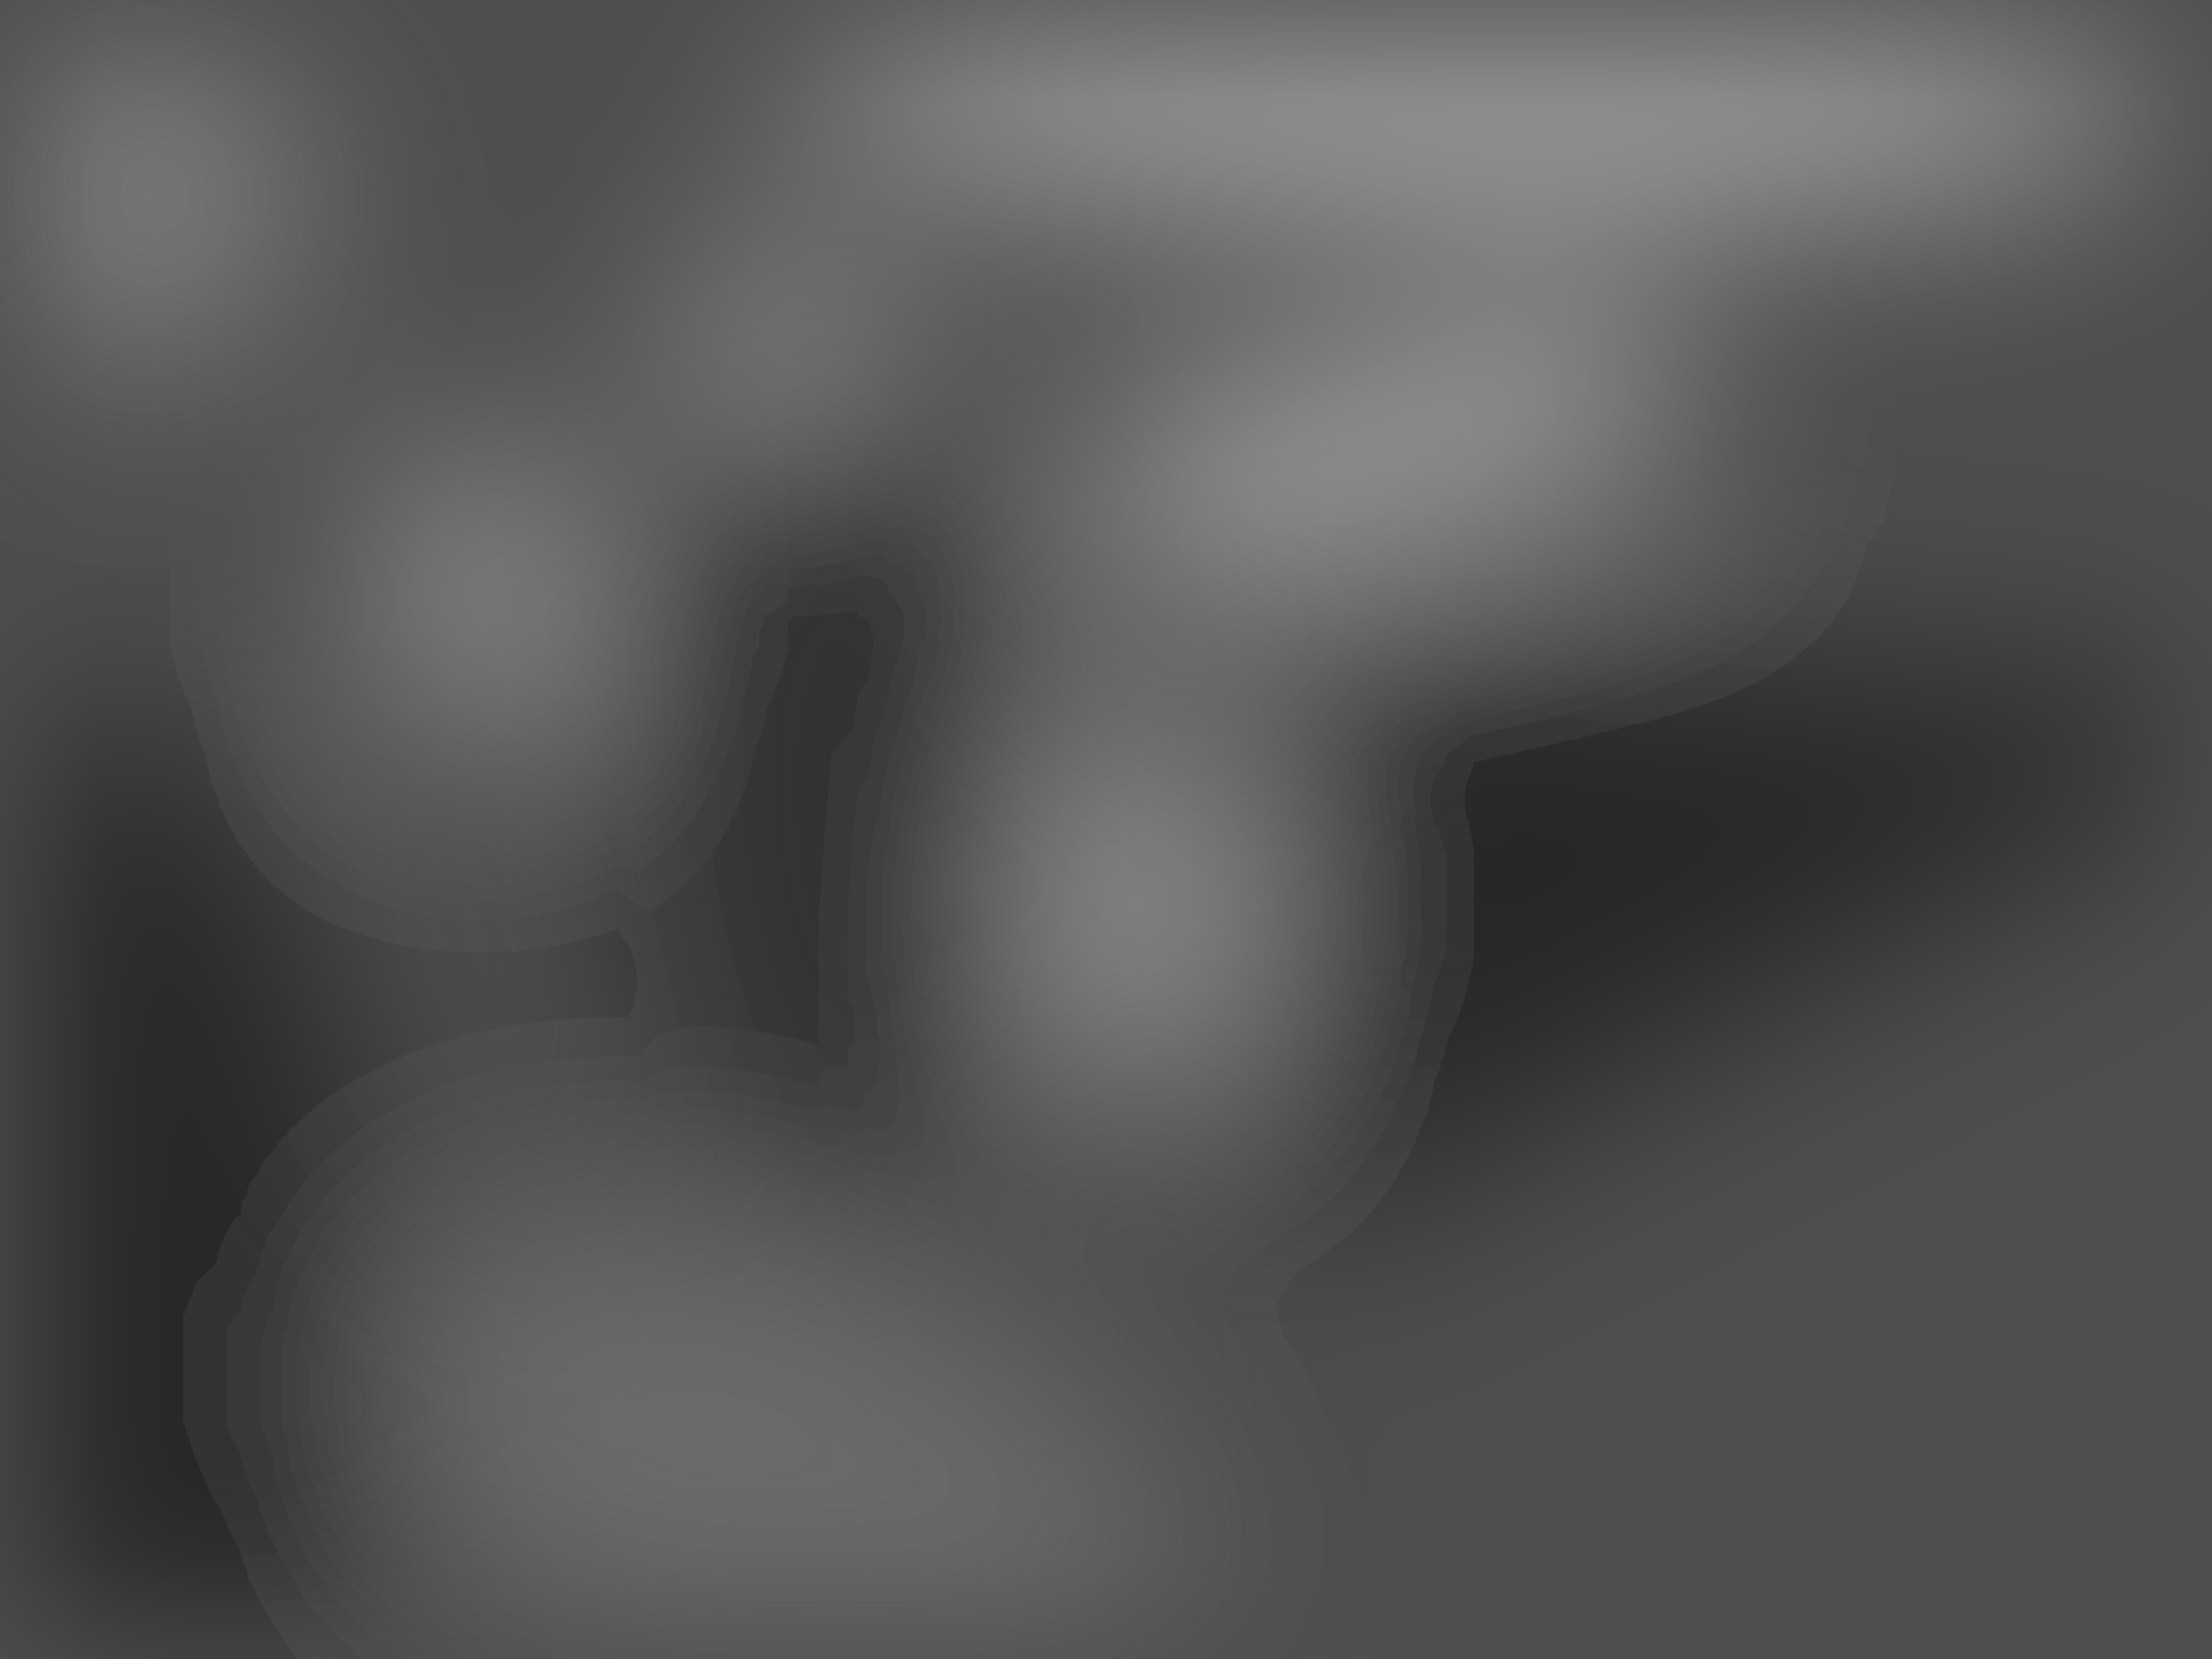
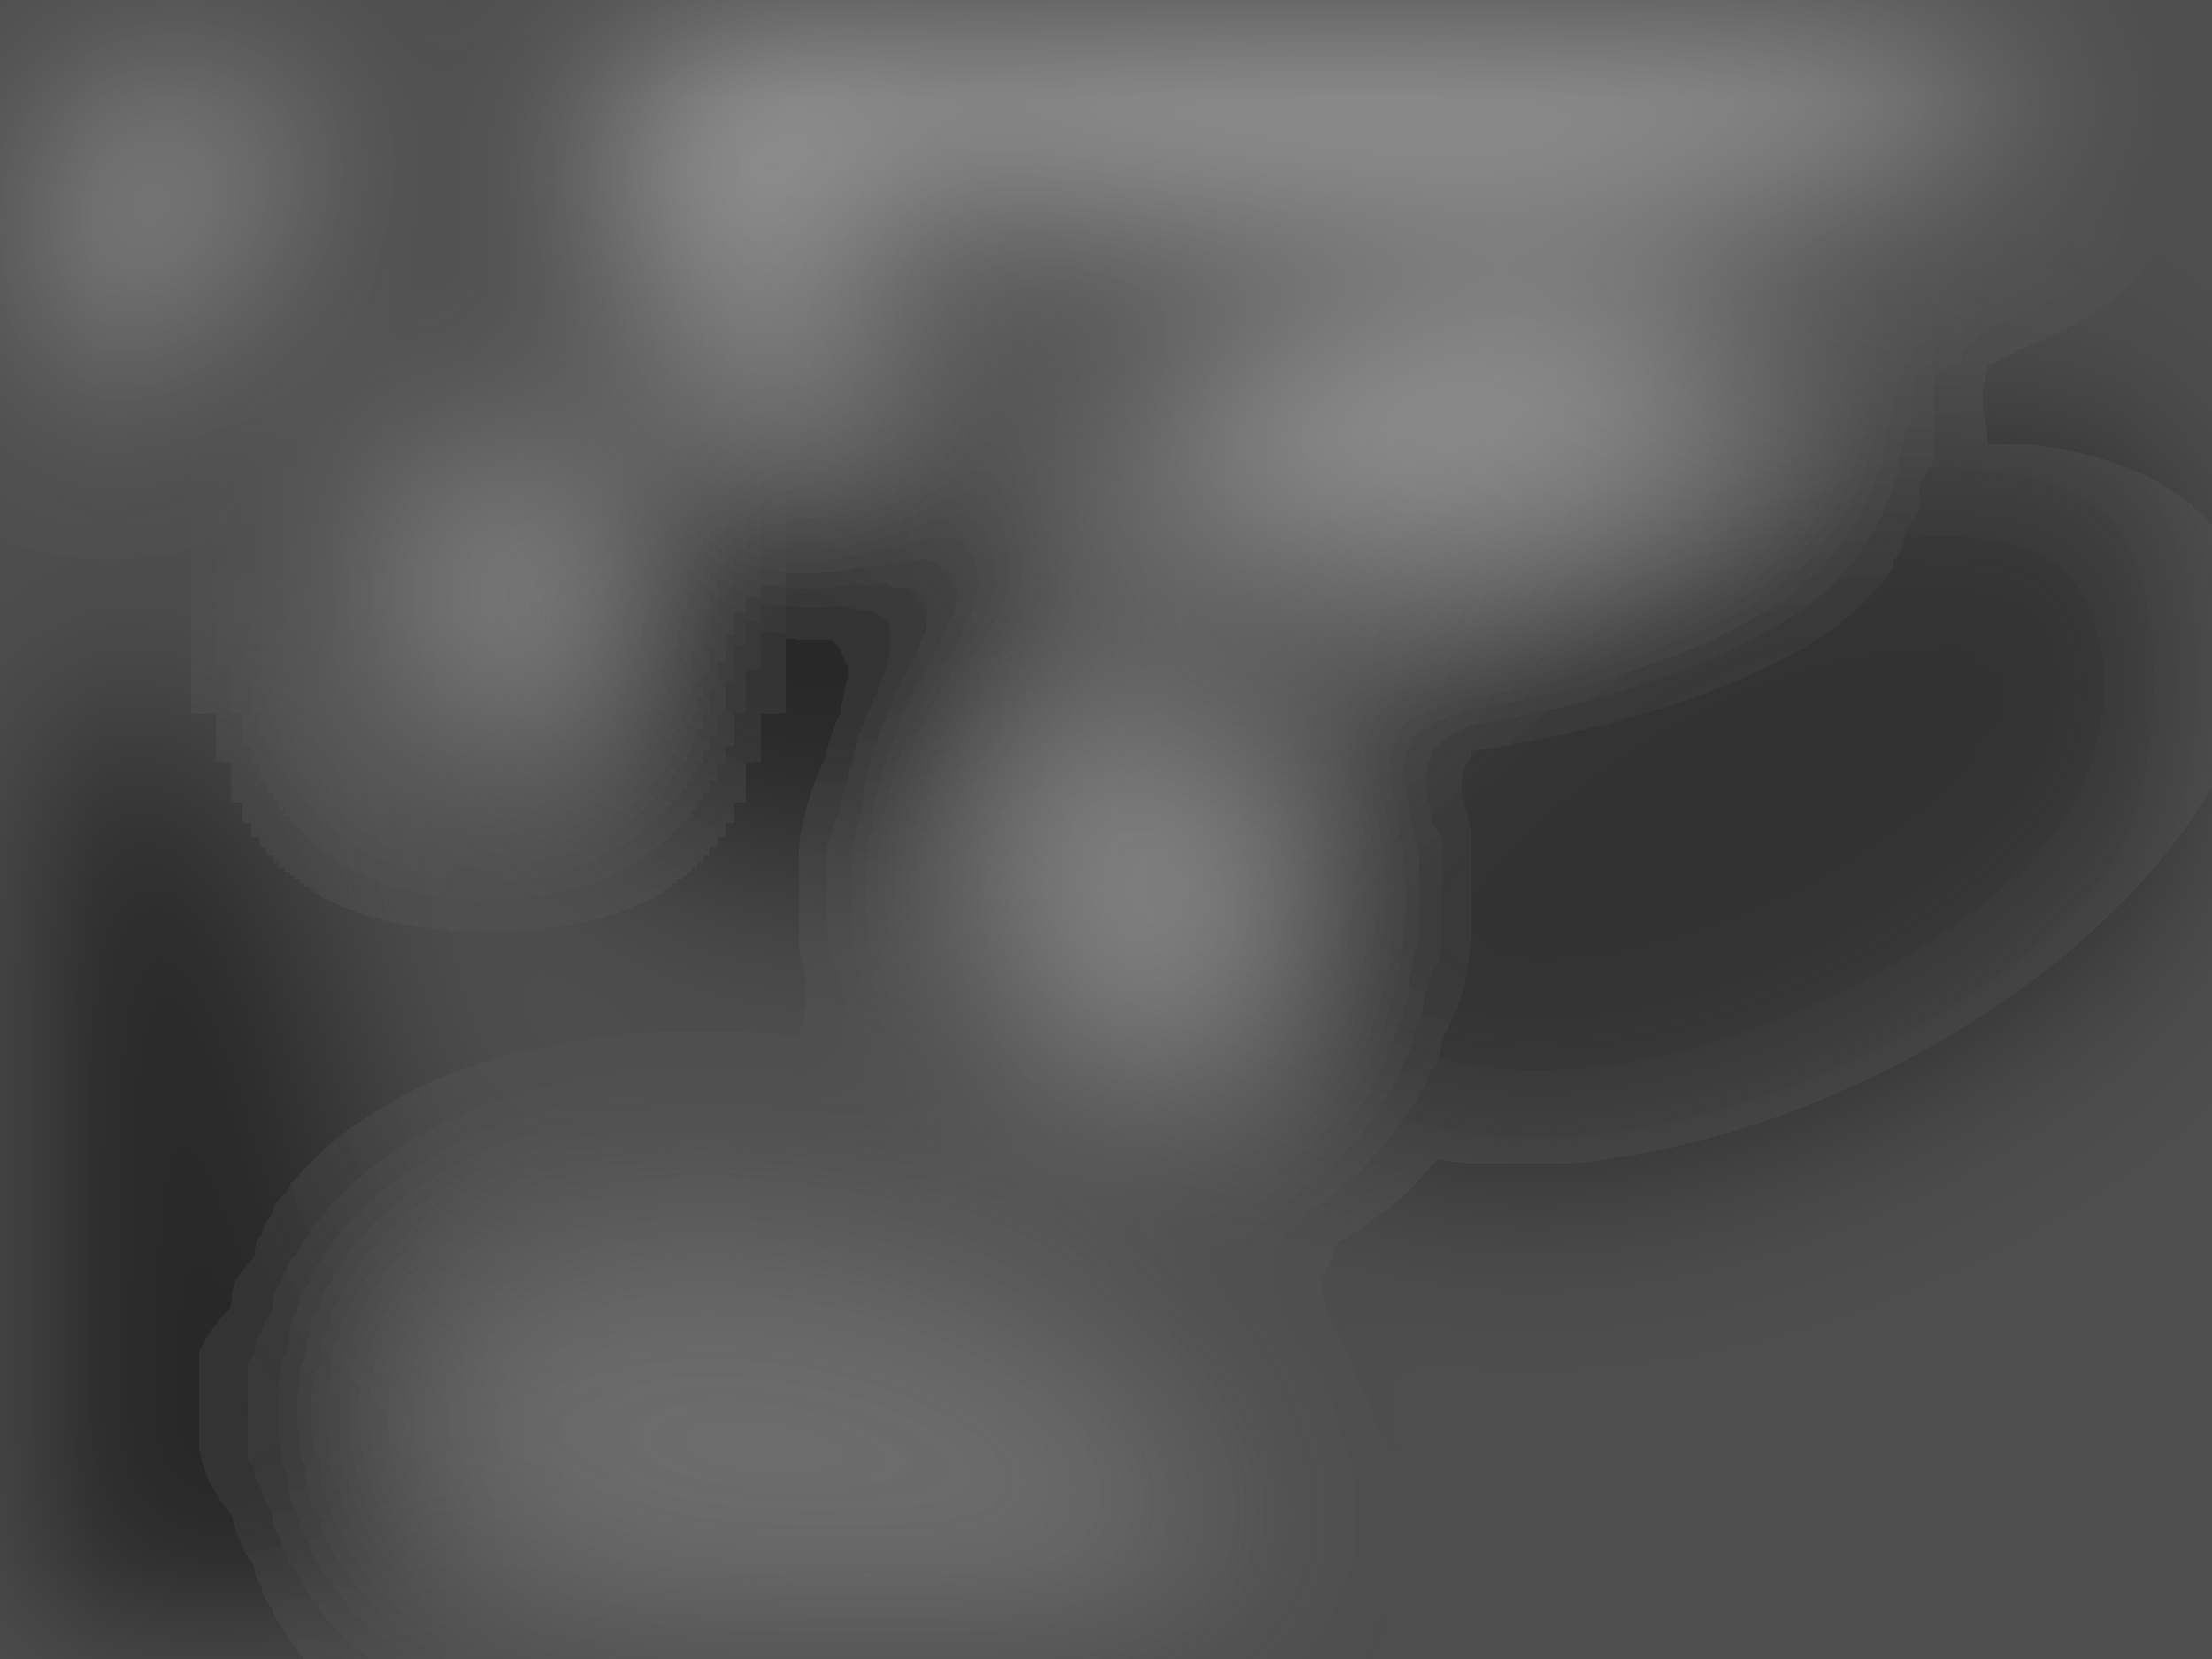
<svg xmlns="http://www.w3.org/2000/svg" viewBox="0 0 800 600">
  <filter id="b">
    <feGaussianBlur stdDeviation="12" />
  </filter>
  <path fill="#4e4e4e" d="M0 0h800v600H0z" />
  <g filter="url(#b)" transform="translate(1.6 1.6) scale(3.125)" fill-opacity=".5">
-     <ellipse fill="#fff" rx="1" ry="1" transform="matrix(79.81176 .6965 -.12314 14.1106 170.3 10.3)" />
-     <path fill="#fff" d="M126 48l63.3-14.5 4.7 20.4-63.3 14.6z" />
-     <ellipse rx="1" ry="1" transform="rotate(86.8 -82.6 91.5) scale(88.82034 34.21178)" />
-     <path d="M148 70l-3 76 126-65z" />
-     <ellipse fill="#dadada" cx="131" cy="104" rx="13" ry="23" />
-     <ellipse fill="#fcfcfc" cx="55" cy="68" rx="9" ry="18" />
-     <ellipse fill="#fff" rx="1" ry="1" transform="matrix(-10.20846 -4.9632 4.16803 -8.57295 90.1 39.3)" />
-     <ellipse fill="#898989" rx="1" ry="1" transform="matrix(10.15007 -25.12232 46.39965 18.74667 89.5 171)" />
-     <ellipse fill="#161616" rx="1" ry="1" transform="rotate(-91.8 93 -.8) scale(50.58879 25.57007)" />
-     <ellipse fill="#b3b3b3" cx="15" cy="22" rx="20" ry="20" />
+     <ellipse fill="#fff" cx="154" cy="7" rx="78" ry="16" />
+     <ellipse fill="#fff" rx="1" ry="1" transform="matrix(2.07303 10.93772 -36.30584 6.88106 165.8 48.5)" />
+     <ellipse rx="1" ry="1" transform="matrix(-8.38286 -82.75607 25.8481 -2.61831 20.5 163.6)" />
+     <ellipse fill="#0d0d0d" rx="1" ry="1" transform="matrix(56.94386 -27.77338 15.25845 31.28446 201.5 92.5)" />
+     <path fill="#eaeaea" d="M83 45.8l-15-29L87 3l16.4 49.5z" />
+     <ellipse fill="#d8d8d8" cx="131" cy="103" rx="13" ry="23" />
+     <path fill="#fff" d="M49 52h14v30H49z" />
+     <ellipse fill="#c7c7c7" rx="1" ry="1" transform="matrix(16.62533 -14.20313 8.50288 9.95295 15.3 23.7)" />
+     <ellipse fill="#050505" cx="94" cy="75" rx="30" ry="27" />
+     <ellipse fill="#8c8c8c" rx="1" ry="1" transform="rotate(12.5 -726.8 506) scale(48.23688 26.24405)" />
  </g>
</svg>
